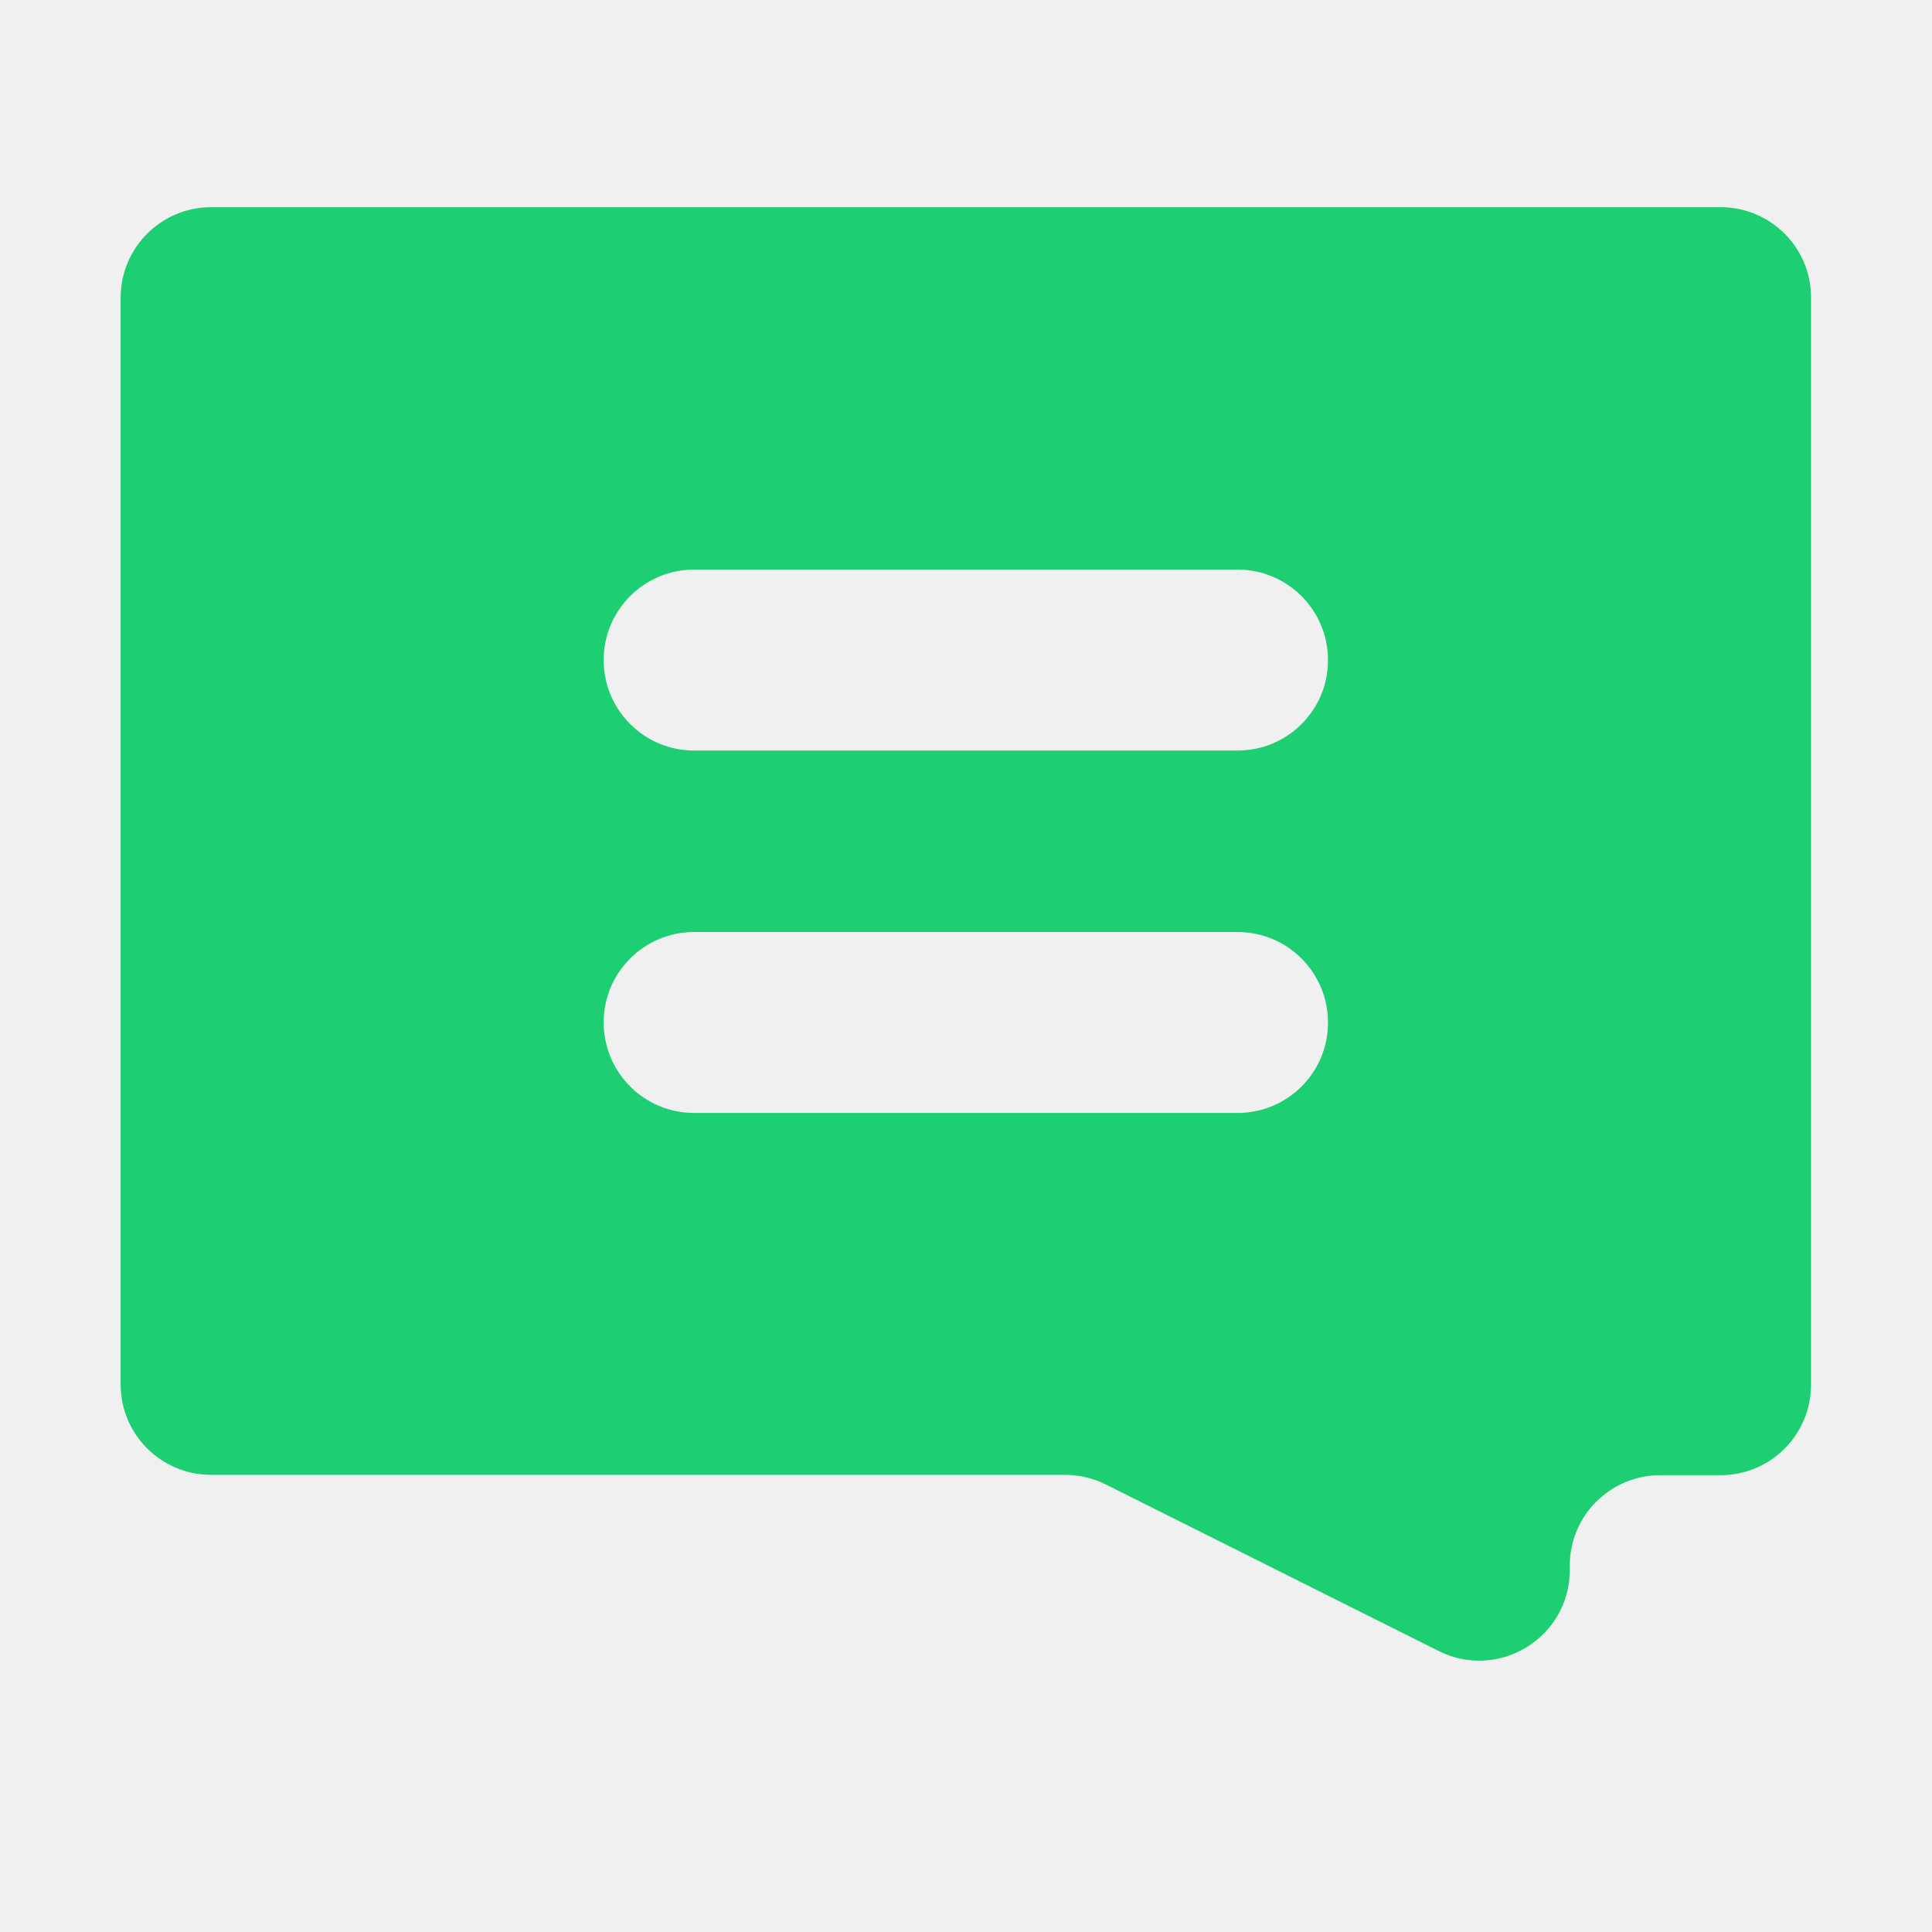
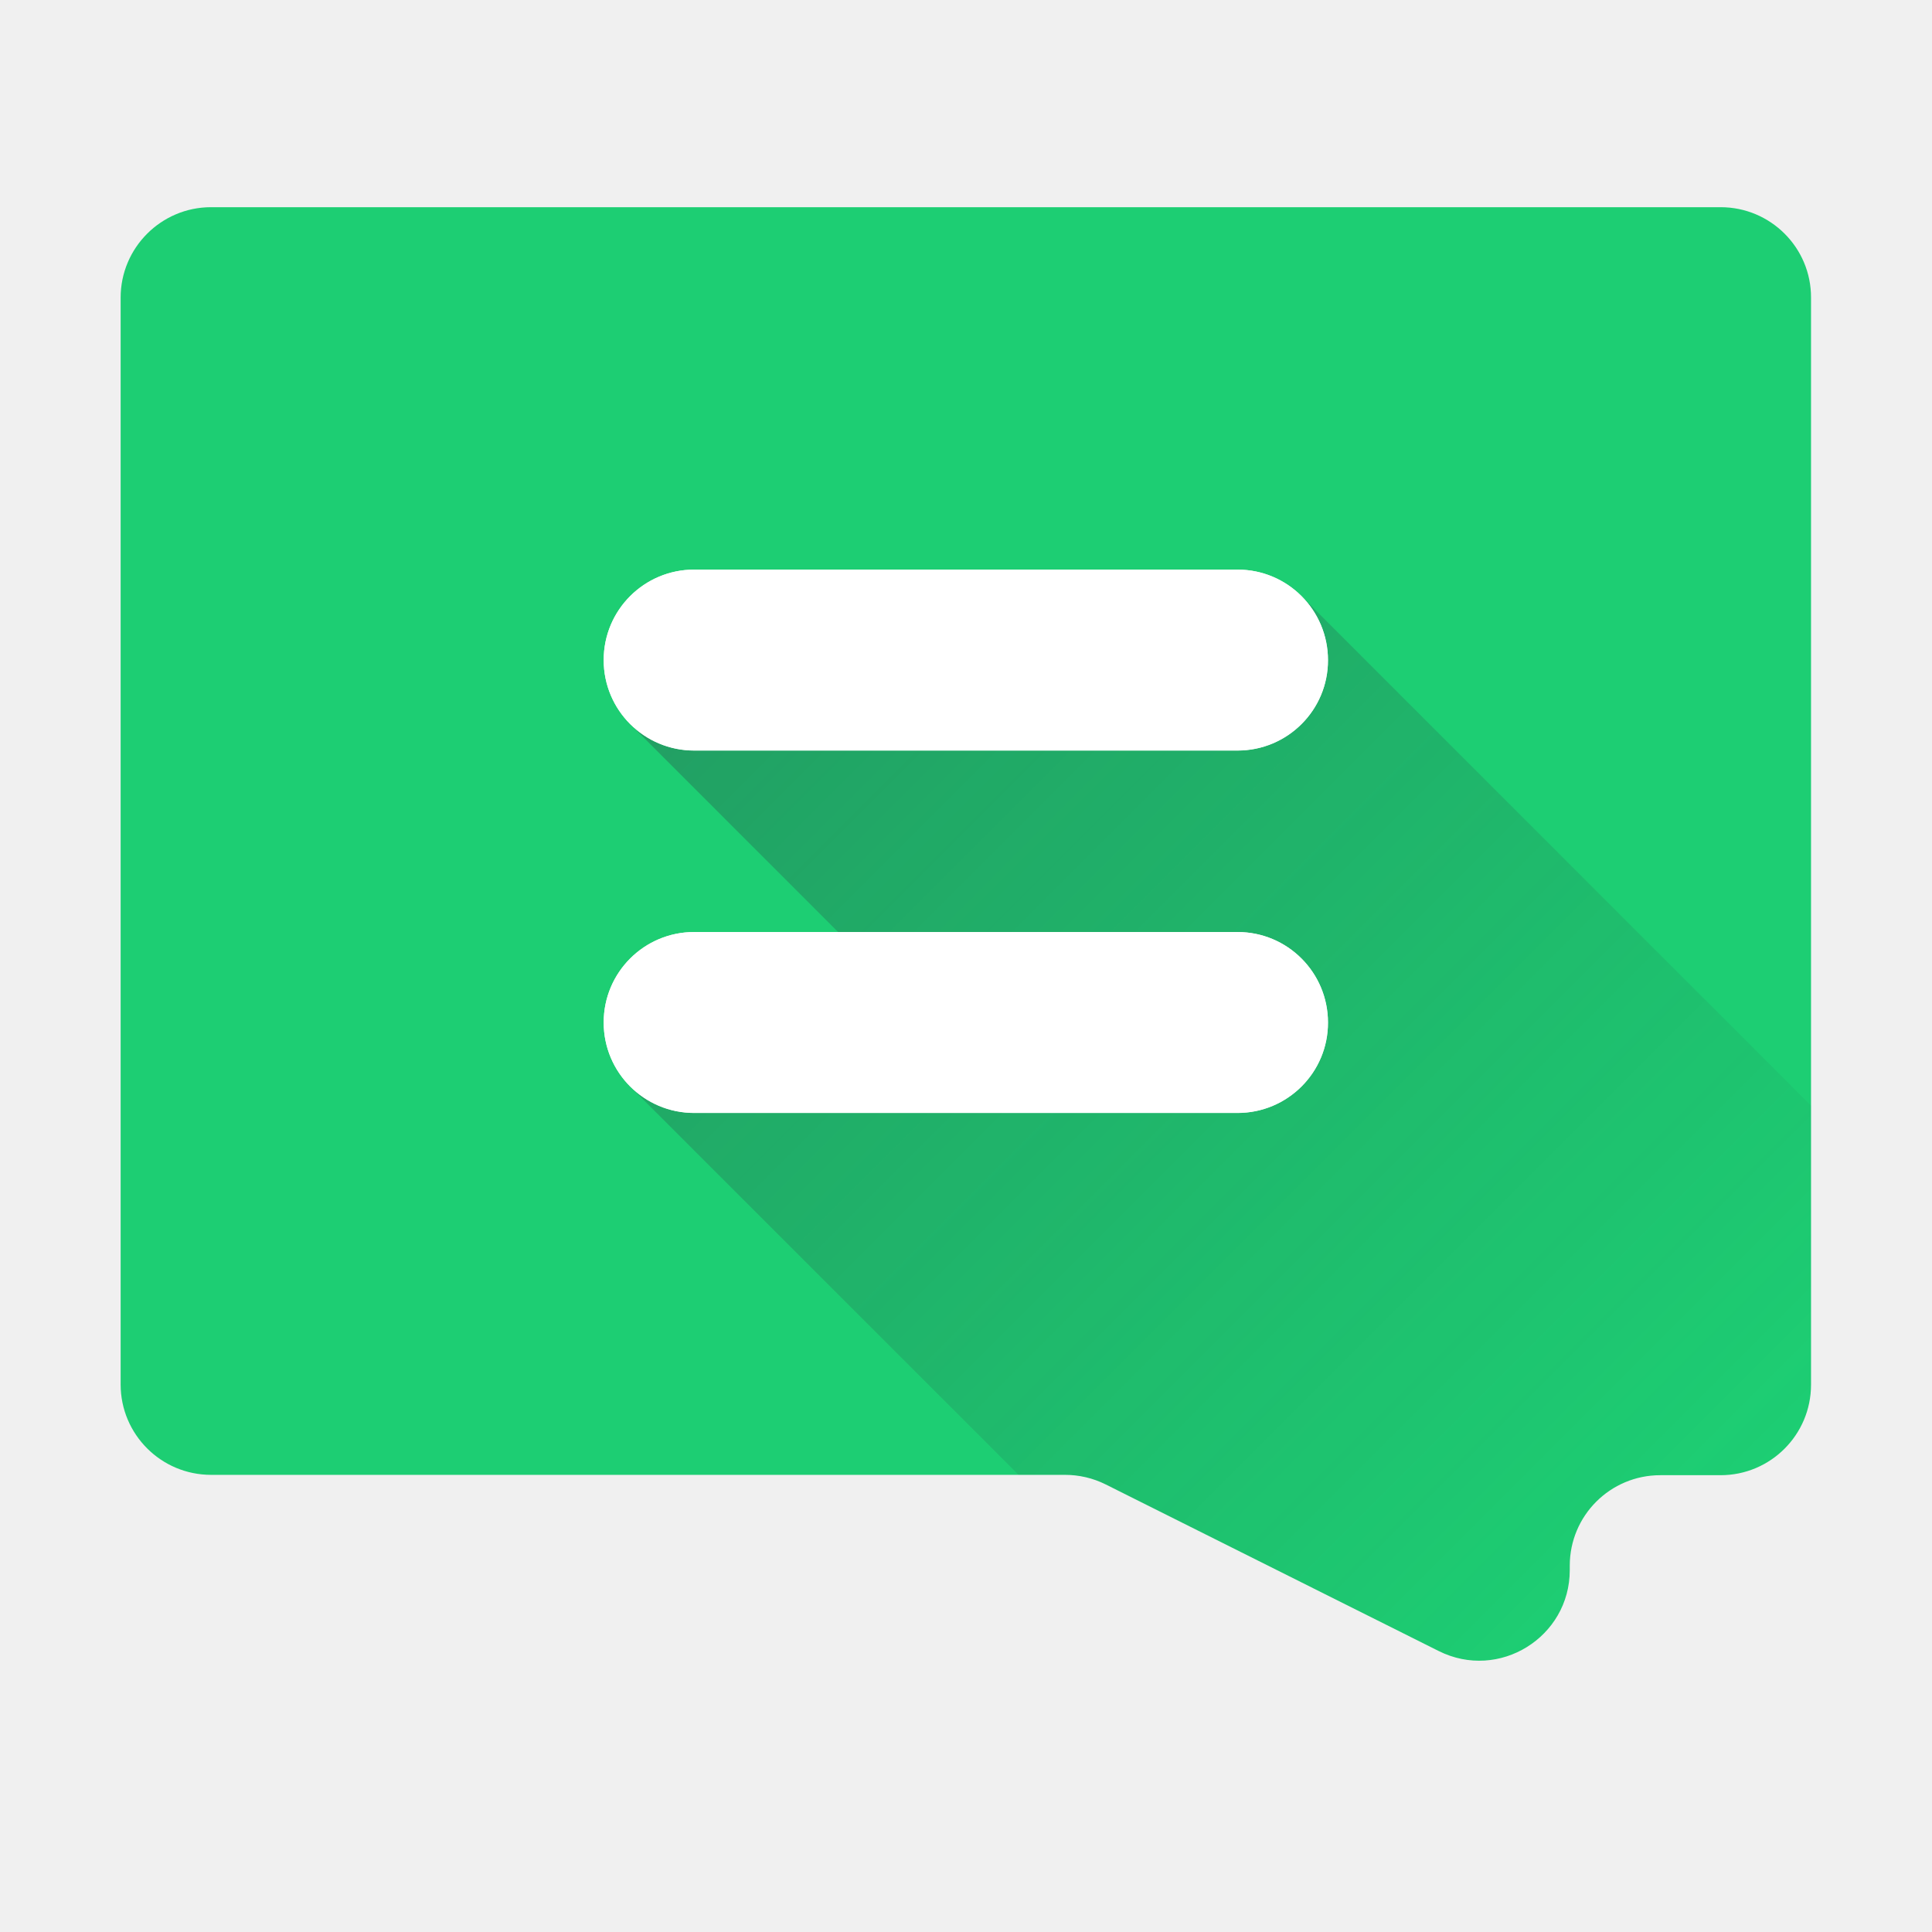
- <svg xmlns="http://www.w3.org/2000/svg" version="1.1" id="comment_1_" x="0px" y="0px" viewBox="0 0 1133.9 1133.9" enable-background="new 0 0 1133.9 1133.9" xml:space="preserve">
-   <path id="comment" fill="#1DCE73" d="M1009.8,121.6H123.9c-29.3,0-53.1,23.8-53.1,53.1v637.8c0,29.4,23.8,53.1,53.1,53.1h501.2  c8.2,0,16.4,1.9,23.8,5.6L844.4,969c35.4,17.7,76.9-8.1,76.9-47.5v-2.6c0-29.4,23.8-53.1,53.1-53.1h35.4c29.4,0,53.1-23.8,53.1-53.1  V174.7C1063,145.4,1039.2,121.6,1009.8,121.6z M726.3,653.2H407.4c-29.4,0-53.1-23.8-53.1-53.1l0,0c0-29.4,23.8-53.1,53.1-53.1  h318.9c29.4,0,53.1,23.8,53.1,53.1l0,0C779.5,629.4,755.7,653.2,726.3,653.2z M726.3,440.5H407.4c-29.4,0-53.1-23.8-53.1-53.1l0,0  c0-29.4,23.8-53.1,53.1-53.1h318.9c29.4,0,53.1,23.8,53.1,53.1l0,0C779.5,416.7,755.7,440.5,726.3,440.5z" />
+ <svg xmlns="http://www.w3.org/2000/svg" version="1.1" id="comment" x="0px" y="0px" viewBox="0 0 1133.9 1133.9" enable-background="new 0 0 1133.9 1133.9" xml:space="preserve">
+   <path id="comment_1_" fill="#1DCE73" d="M1009.8,121.6H123.9c-29.3,0-53.1,23.8-53.1,53.1v637.8c0,29.4,23.8,53.1,53.1,53.1h501.2  c8.2,0,16.4,1.9,23.8,5.6L844.4,969c35.4,17.7,76.9-8.1,76.9-47.5v-2.6c0-29.4,23.8-53.1,53.1-53.1h35.4c29.4,0,53.1-23.8,53.1-53.1  v-638C1063,145.4,1039.2,121.6,1009.8,121.6z M726.3,653.2H407.4c-29.4,0-53.1-23.8-53.1-53.1l0,0c0-29.4,23.8-53.1,53.1-53.1h318.9  c29.4,0,53.1,23.8,53.1,53.1l0,0C779.5,629.4,755.7,653.2,726.3,653.2z M726.3,440.5H407.4c-29.4,0-53.1-23.8-53.1-53.1l0,0  c0-29.4,23.8-53.1,53.1-53.1h318.9c29.4,0,53.1,23.8,53.1,53.1l0,0C779.5,416.7,755.7,440.5,726.3,440.5z" />
+   <linearGradient id="shadow_2_" gradientUnits="userSpaceOnUse" x1="985.313" y1="912.233" x2="433.989" y2="360.909">
+     <stop offset="0" style="stop-color:#2C323E;stop-opacity:0" />
+     <stop offset="1" style="stop-color:#2C323E;stop-opacity:0.3" />
+   </linearGradient>
+   <path id="shadow" fill="url(#shadow_2_)" d="M764,350c9.5,9.6,15.4,22.8,15.4,37.4c0.1,29.3-23.7,53.1-53.1,53.1H407.4  c-14.7,0-27.9-5.9-37.5-15.5l0,0l122,122h234.4c29.4,0,53.1,23.8,53.1,53.1c0.1,29.3-23.7,53.1-53.1,53.1H407.4  c-14.6,0-27.8-5.9-37.4-15.4l0,0l227.7,227.7h27.3c8.2,0,16.4,1.9,23.8,5.6L844.4,969c35.4,17.7,76.9-8.1,76.9-47.5v-2.6  c0-29.4,23.8-53.1,53.1-53.1h35.4c29.4,0,53.1-23.8,53.1-53.1V648.9L764,350z" />
+   <g id="text">
+     <path id="_x32_" fill="#FFFFFF" d="M726.3,547H407.4c-29.3,0-53.1,23.7-53.1,53.1c0,29.3,23.7,53.1,53.1,53.1h318.9   c29.4,0,53.2-23.8,53.1-53.1C779.4,570.8,755.7,547,726.3,547z" />
+     <path id="_x31_" fill="#FFFFFF" d="M726.3,334.3H407.4c-29.3,0-53.1,23.7-53.1,53.1c0,29.3,23.7,53.1,53.1,53.1h318.9   c29.4,0,53.2-23.8,53.1-53.1C779.4,358.1,755.7,334.3,726.3,334.3z" />
+   </g>
</svg>
